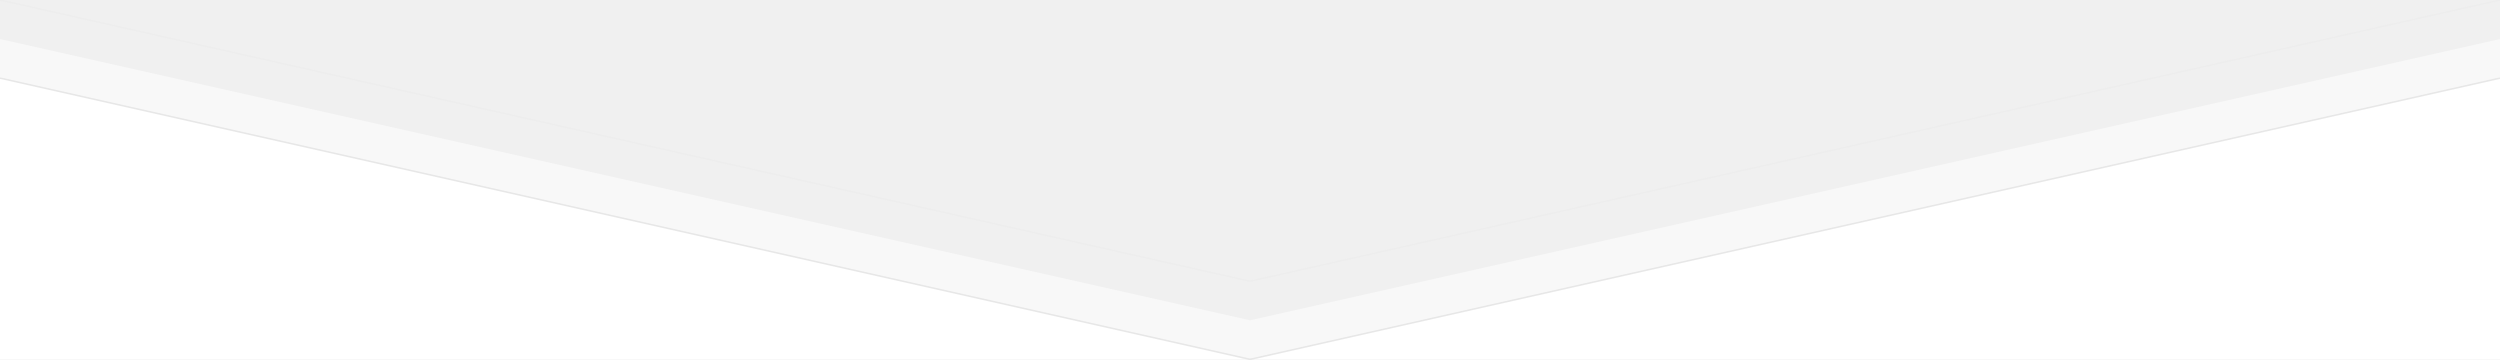
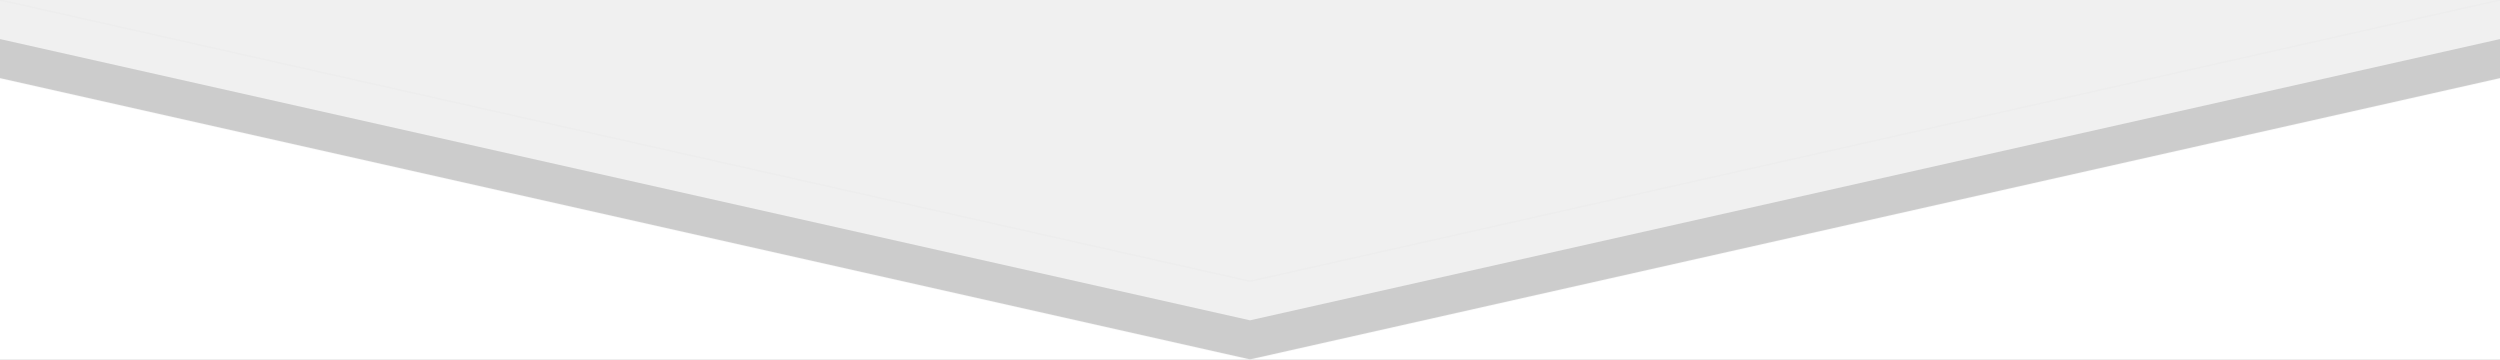
<svg xmlns="http://www.w3.org/2000/svg" width="3200px" height="460px" viewBox="0 0 3200 460" zoomAndPan="disable">
  <style type="text/css">
		line { stroke-width: 2px; }
- 		line.upper { stroke: rgba(224,224,224,0.15); }
- 		line.lower { stroke: rgba(224,224,224,0.75); }
- 		polygon.one { fill: #f8f8f8; }
+     line.upper { stroke: rgba(224,224,224,0.15); }
+ 		line.lower { stroke: rgba(224,224,224,0.15); }
+ 		polygon.one { fill: rgba(0,0,0,0.15); }
		polygon.two { fill: #ffffff; }
    </style>
  <polygon points="0,50 1600,410 3200,50 3200,460 0,460" class="one" />
  <polygon points="0,100 1600,460 3200,100 3200,460 0,460" class="two" />
  <line x1="0" y1="0" x2="1600" y2="360" class="upper" />
  <line x1="1600" y1="360" x2="3200" y2="0" class="upper" />
  <line x1="0" y1="100" x2="1600" y2="460" class="lower" />
  <line x1="1600" y1="460" x2="3200" y2="100" class="lower" />
</svg>
